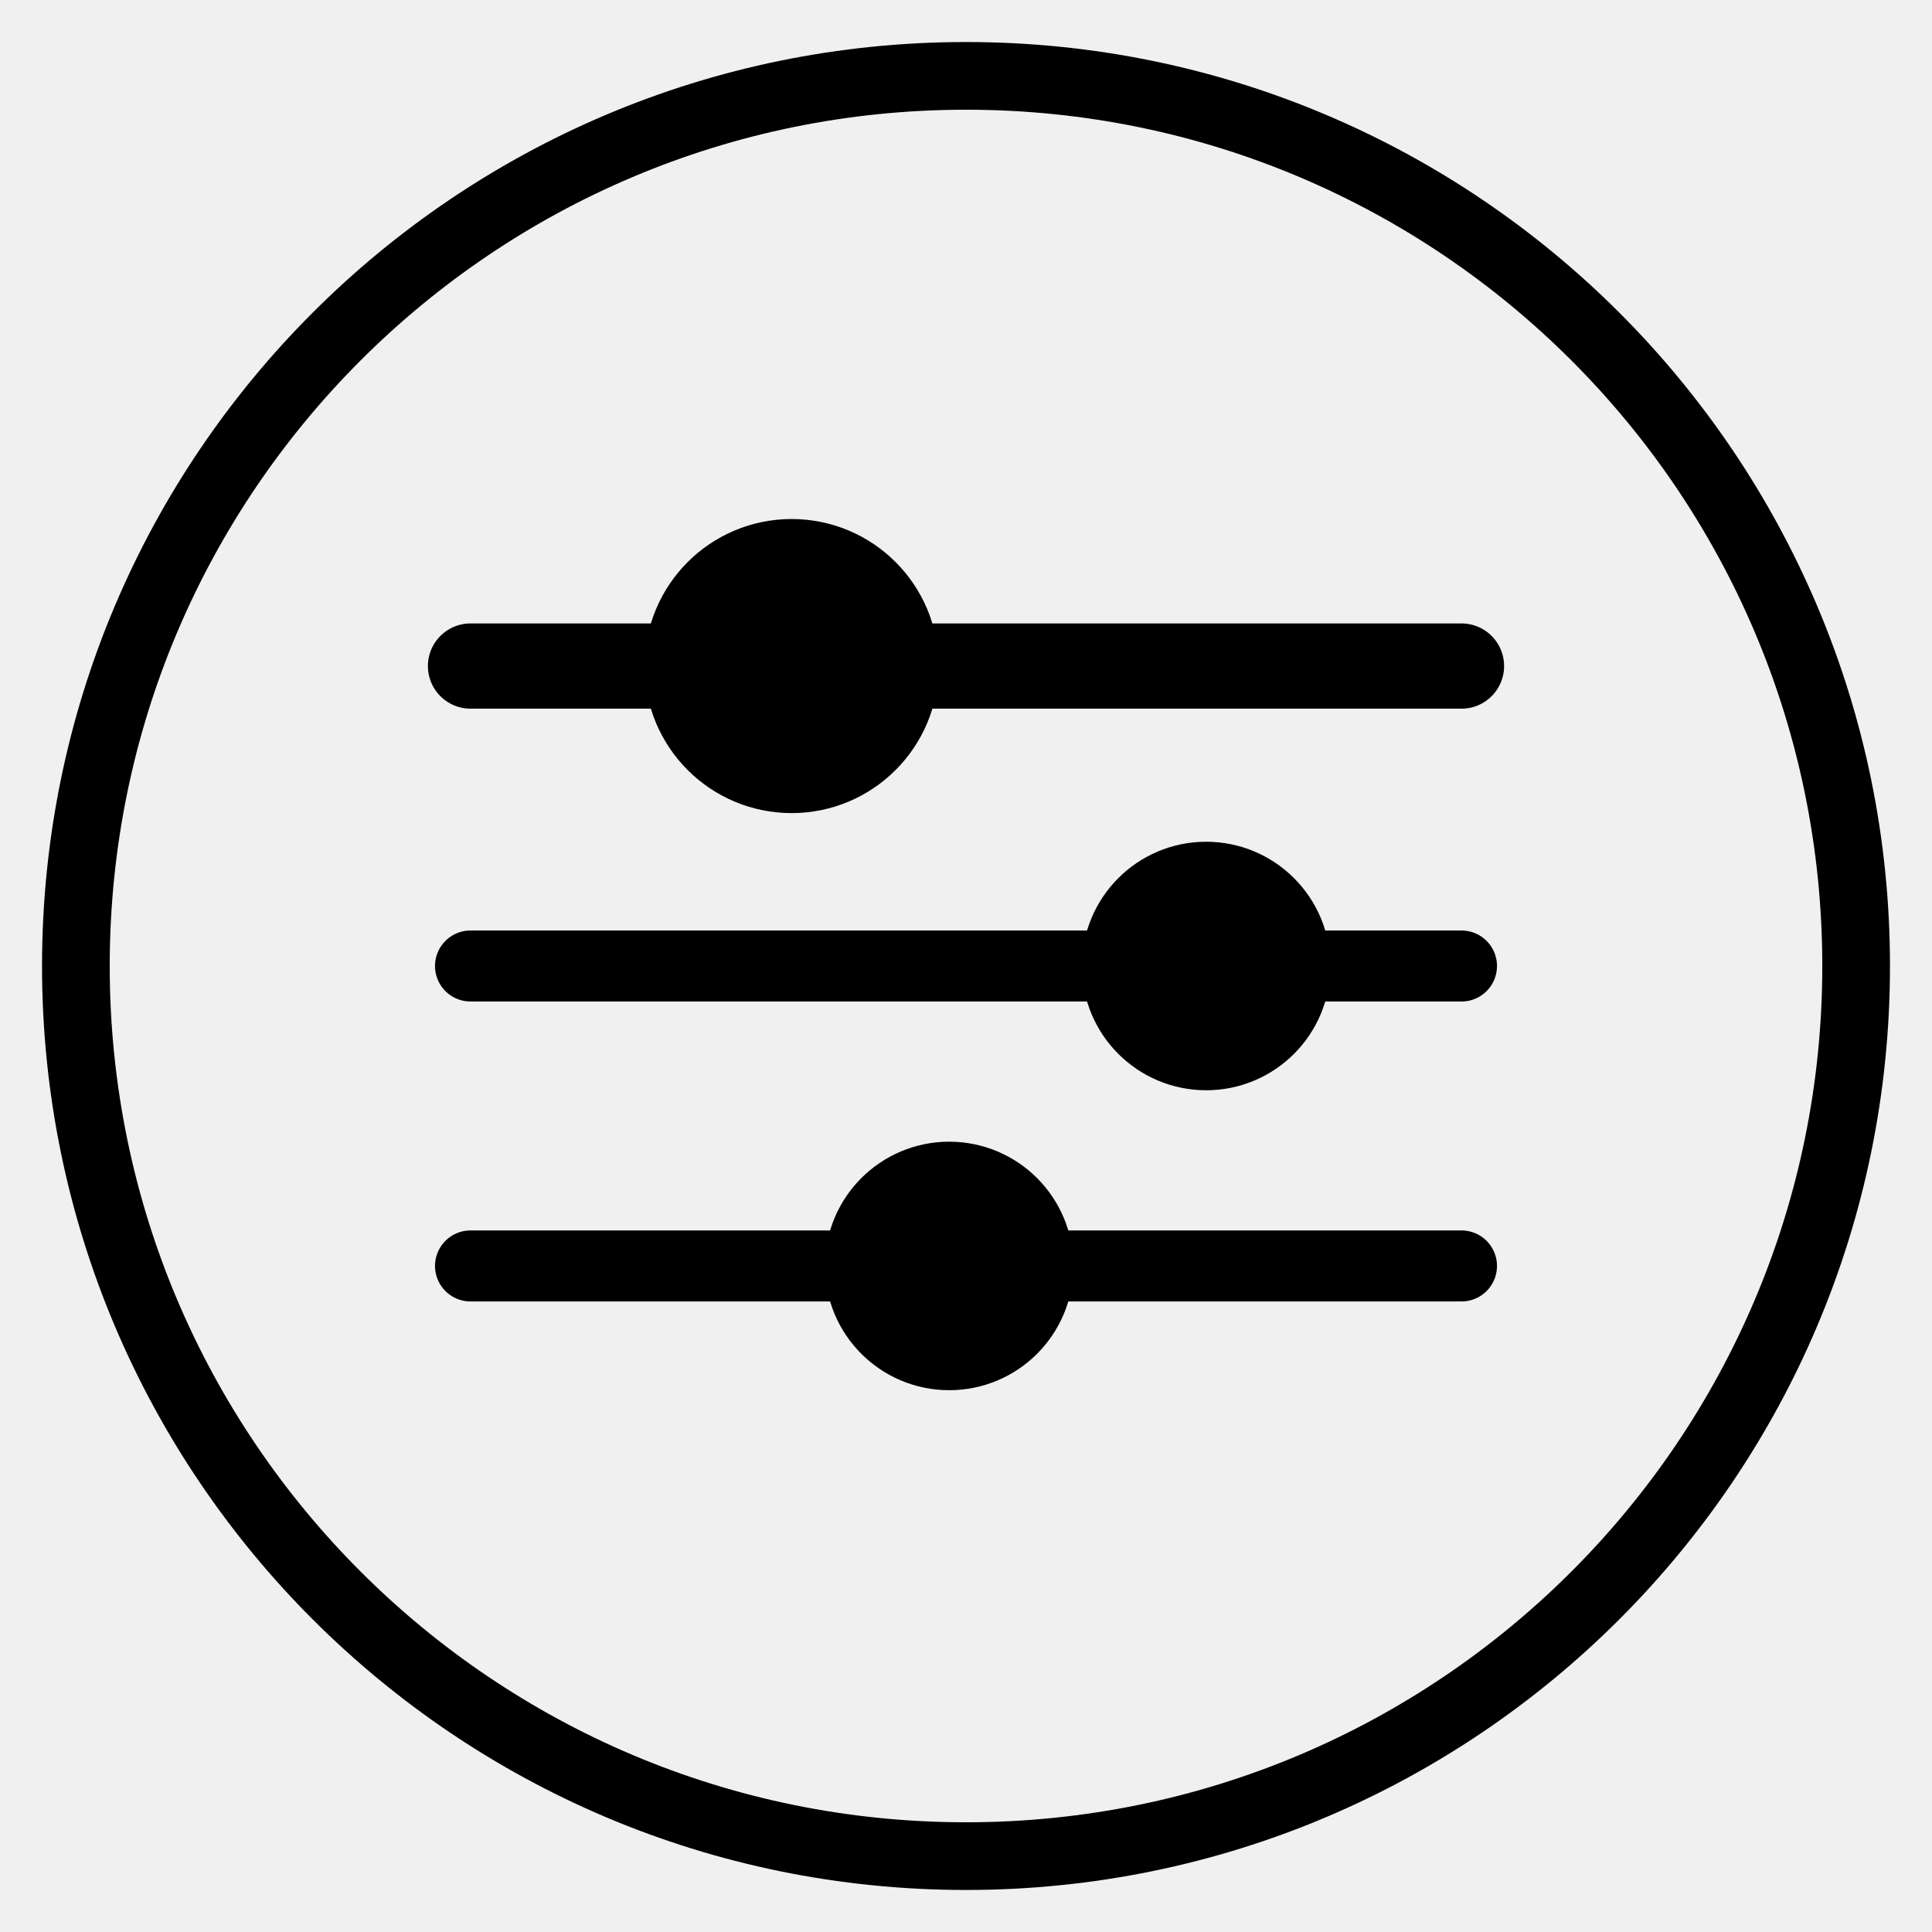
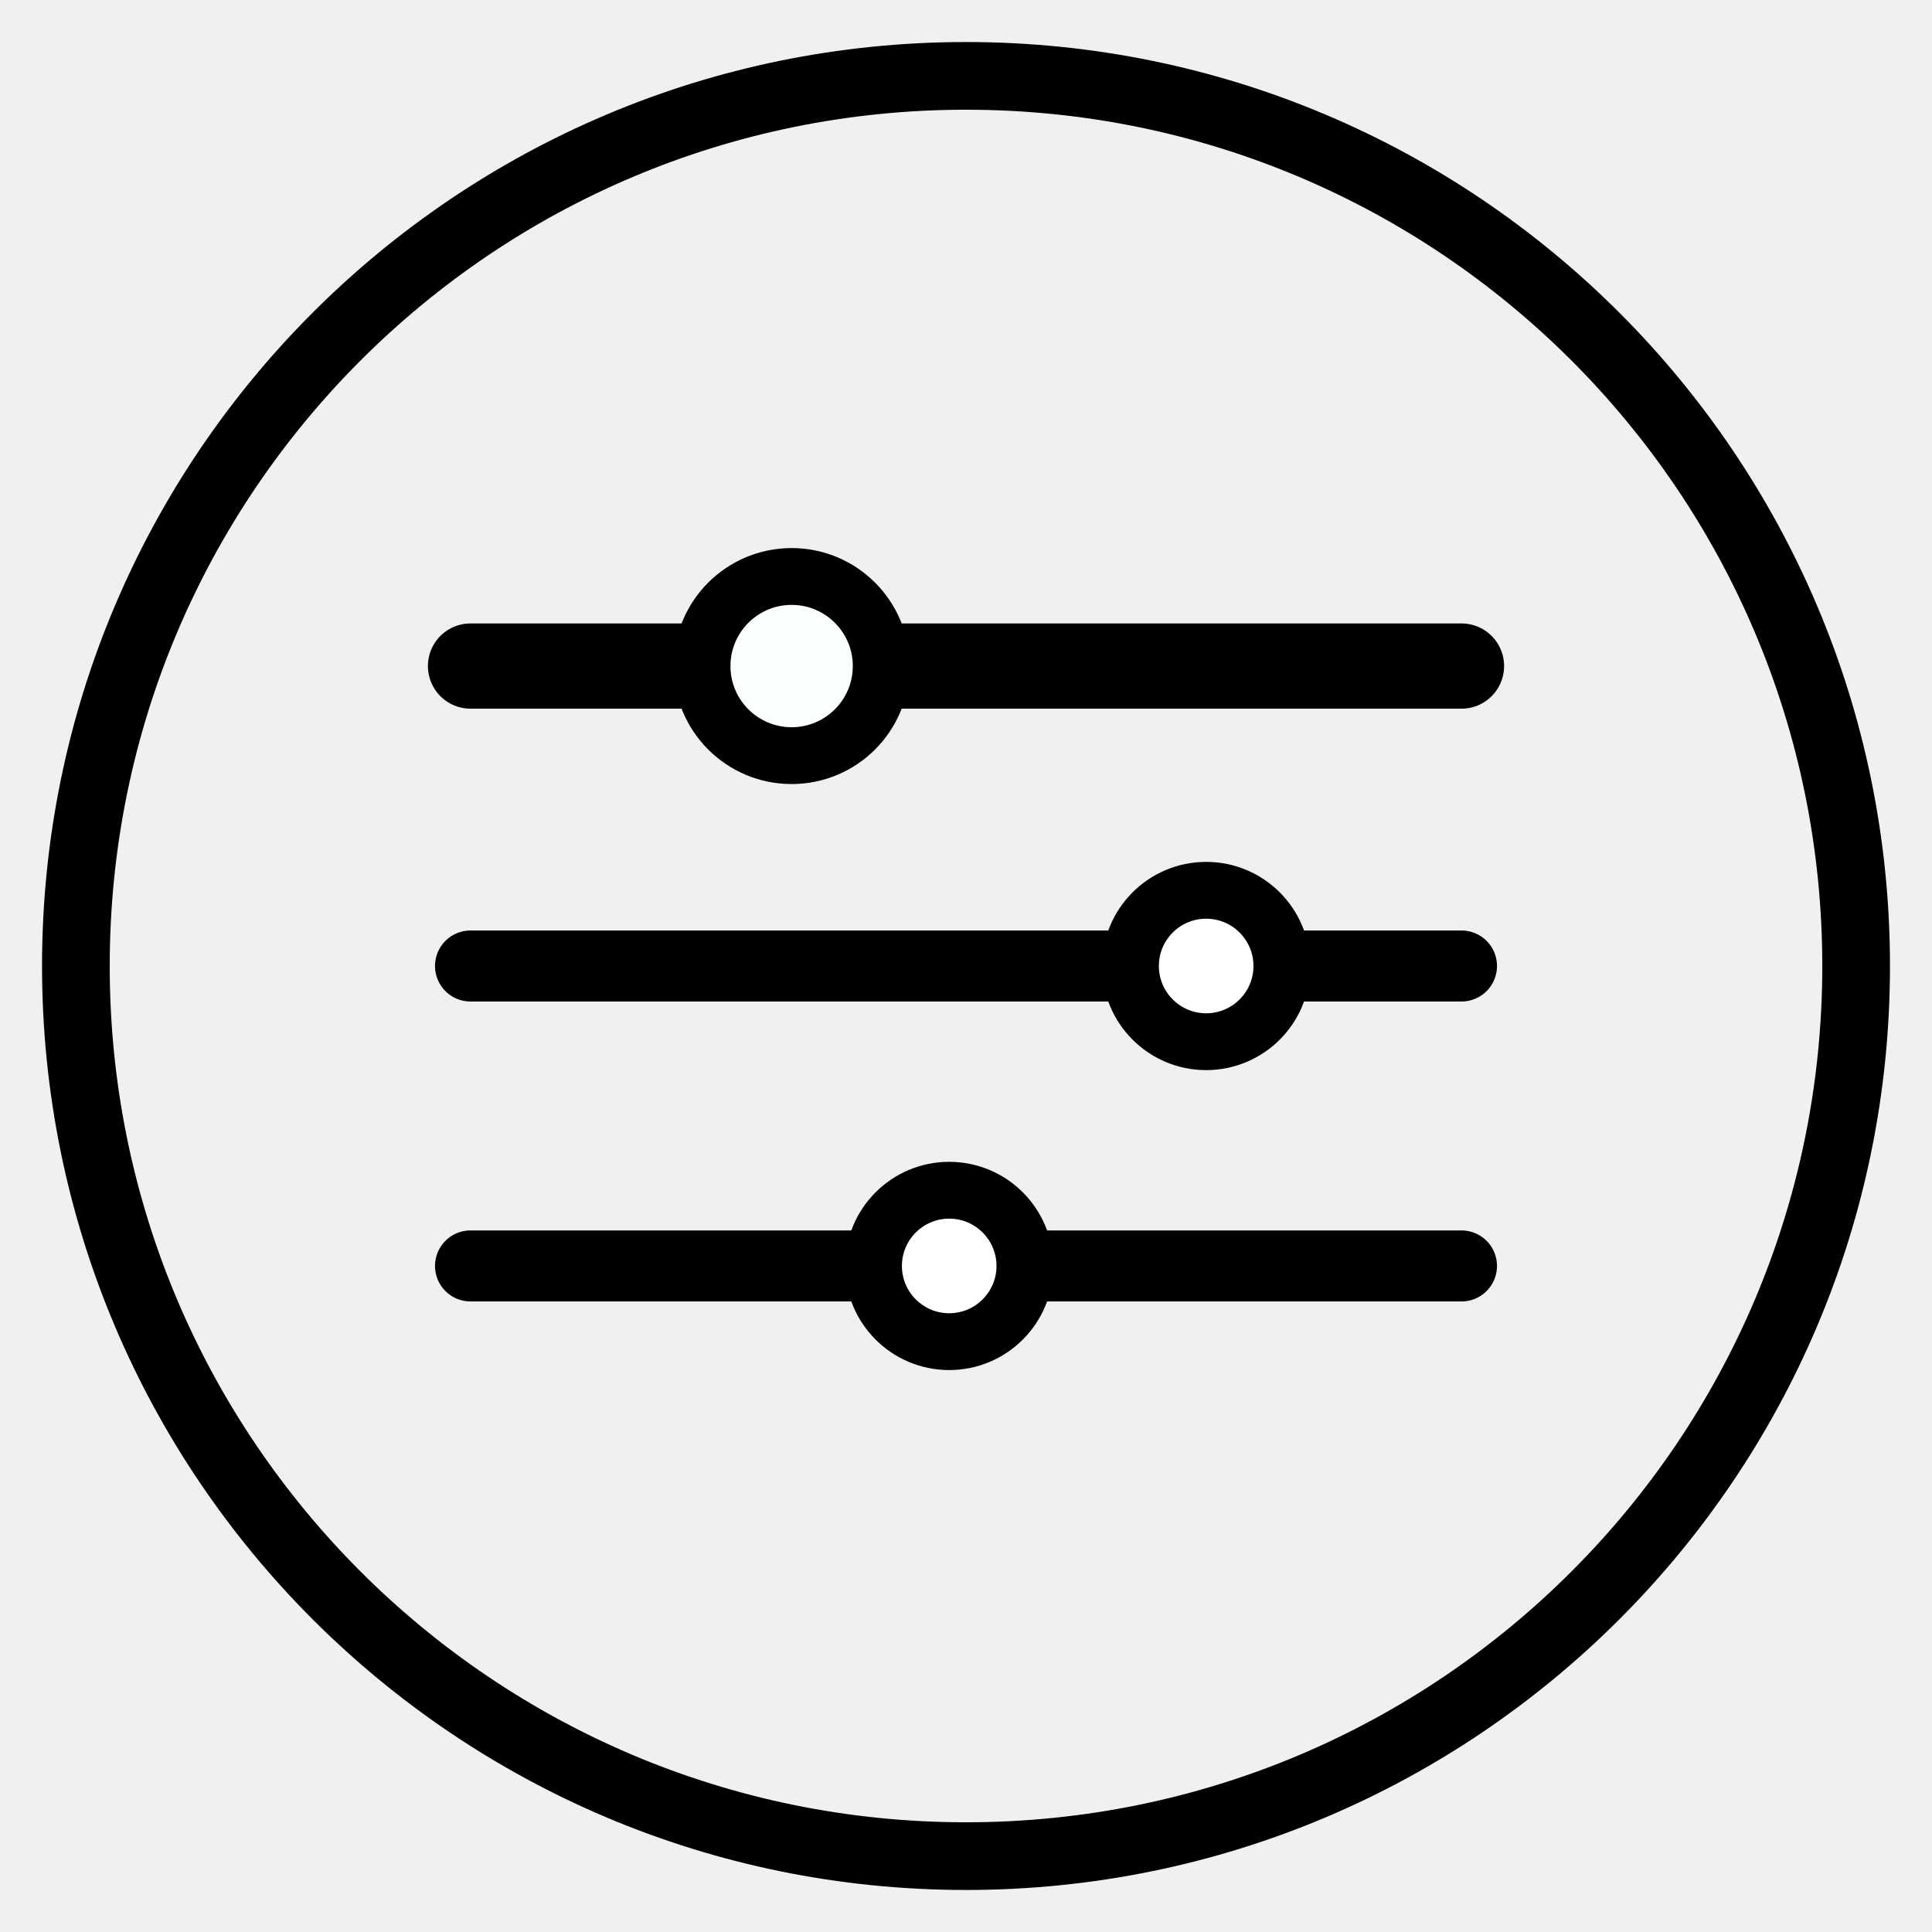
<svg xmlns="http://www.w3.org/2000/svg" width="136mm" height="136mm" viewBox="0 0 136 136" version="1.1" id="svg8">
+   <defs id="defs14" />
  <g id="layer1" transform="translate(-37.87351,-79.63392)">
    <path style="fill:none;stroke:#000000;stroke-width:6;stroke-linecap:round;stroke-linejoin:miter;stroke-miterlimit:4;stroke-dasharray:none;stroke-opacity:1" d="M 70.995,126.52 H 140.752" id="path827" />
    <path style="fill:none;stroke:#000000;stroke-width:5;stroke-linecap:round;stroke-linejoin:miter;stroke-miterlimit:4;stroke-dasharray:none;stroke-opacity:1" d="M 70.995,147.634 H 140.752" id="path827-3" />
    <path style="fill:none;stroke:#000000;stroke-width:5;stroke-linecap:round;stroke-linejoin:miter;stroke-miterlimit:4;stroke-dasharray:none;stroke-opacity:1" d="m 70.995,168.748 h 69.757" id="path827-6" />
-     <circle style="fill:#000000;fill-opacity:1;stroke:#000000;stroke-width:8.089;stroke-linecap:round;stroke-linejoin:miter;stroke-miterlimit:4;stroke-dasharray:none;stroke-dashoffset:0;stroke-opacity:1;paint-order:normal" id="path860" cx="93.599" cy="126.52" r="6.306" />
    <circle style="fill:none;fill-opacity:1;stroke:#000000;stroke-width:4.765;stroke-linecap:round;stroke-linejoin:miter;stroke-miterlimit:4;stroke-dasharray:none;stroke-dashoffset:0;stroke-opacity:1;paint-order:normal" id="path859" cx="105.874" cy="147.634" r="62.659" />
-     <circle style="fill:#000000;fill-opacity:1;stroke:#000000;stroke-width:6.836;stroke-linecap:round;stroke-linejoin:miter;stroke-miterlimit:4;stroke-dasharray:none;stroke-dashoffset:0;stroke-opacity:1;paint-order:normal" id="path860-3" cx="122.779" cy="147.634" r="5.329" />
-     <circle style="fill:#000000;fill-opacity:1;stroke:#000000;stroke-width:6.836;stroke-linecap:round;stroke-linejoin:miter;stroke-miterlimit:4;stroke-dasharray:none;stroke-dashoffset:0;stroke-opacity:1;paint-order:normal" id="path860-3-6" cx="104.691" cy="168.748" r="5.329" />
+     <circle style="fill:#fcffff;fill-opacity:1;stroke:#000000;stroke-width:4;stroke-linecap:round;stroke-linejoin:miter;stroke-miterlimit:4;stroke-dasharray:none;stroke-dashoffset:0;stroke-opacity:1;paint-order:normal" id="path860" cx="93.599" cy="126.52" r="6.306" />
+     <circle style="fill:#ffffff;fill-opacity:1;stroke:#000000;stroke-width:4;stroke-linecap:round;stroke-linejoin:miter;stroke-miterlimit:4;stroke-dasharray:none;stroke-dashoffset:0;stroke-opacity:1;paint-order:normal" id="path860-3" cx="122.779" cy="147.634" r="5.329" />
+     <circle style="fill:#ffffff;fill-opacity:1;stroke:#000000;stroke-width:4;stroke-linecap:round;stroke-linejoin:miter;stroke-miterlimit:4;stroke-dasharray:none;stroke-dashoffset:0;stroke-opacity:1;paint-order:normal" id="path860-3-6" cx="104.691" cy="168.748" r="5.329" />
  </g>
</svg>
